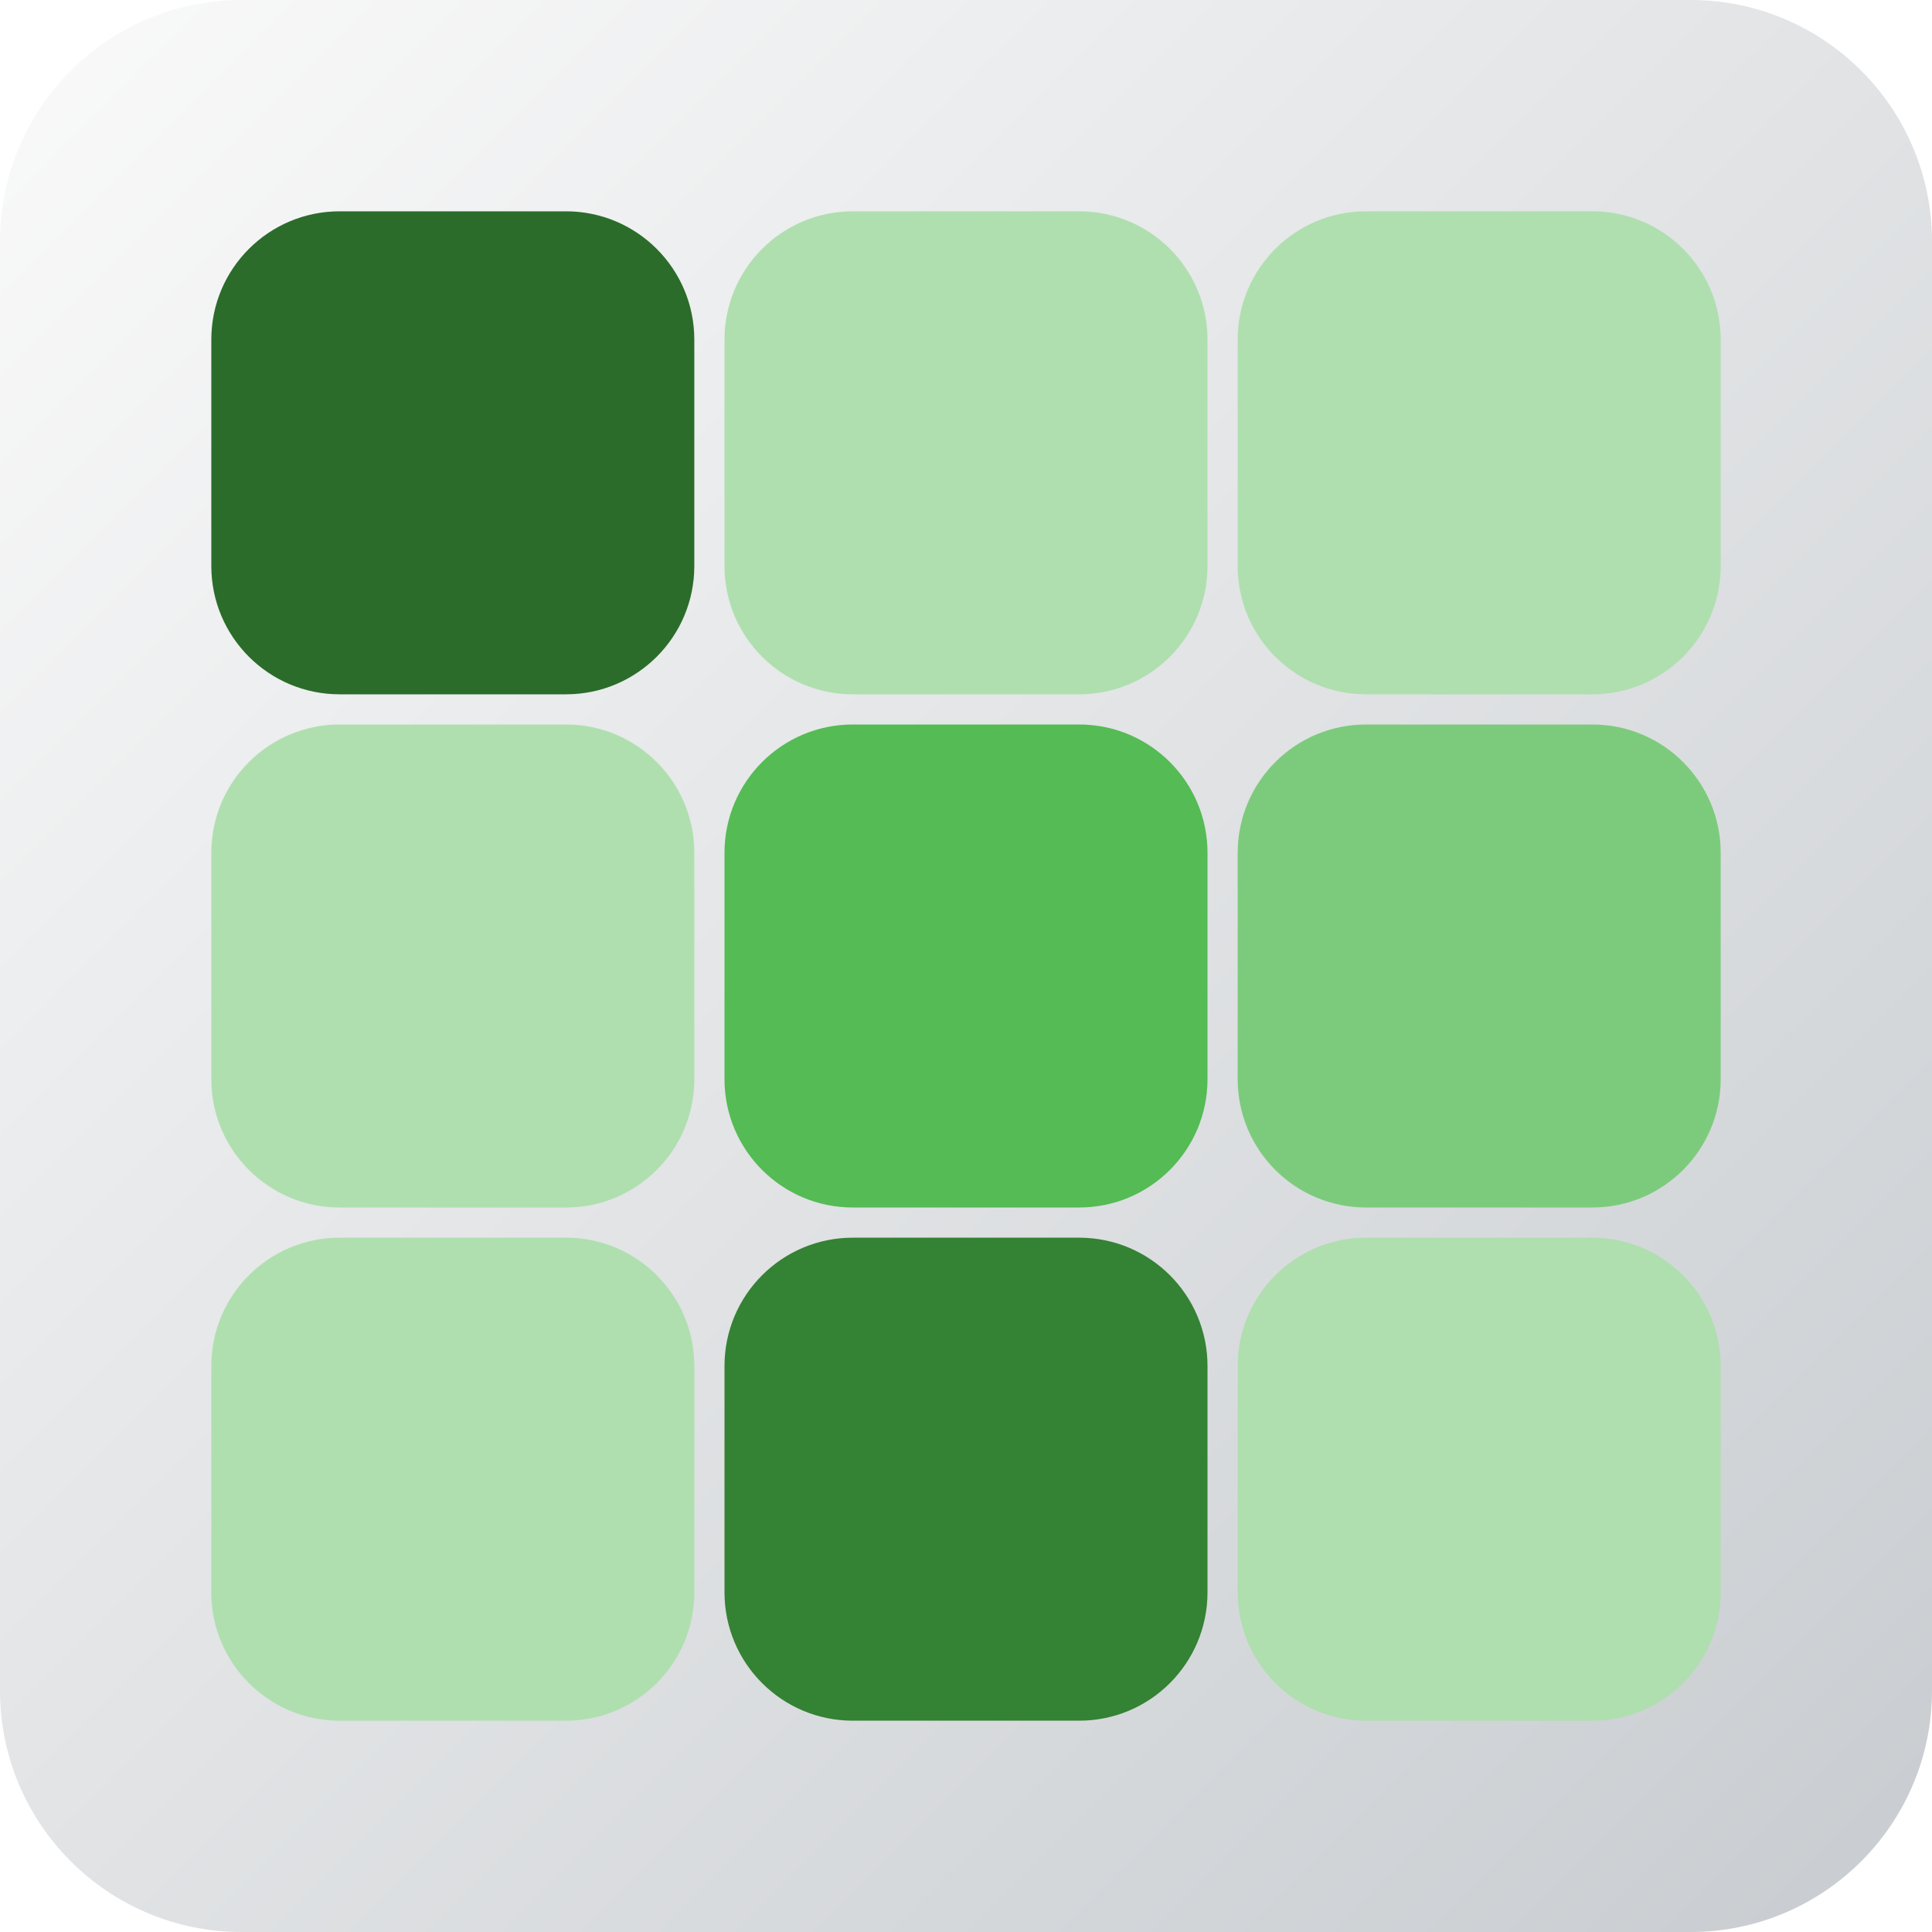
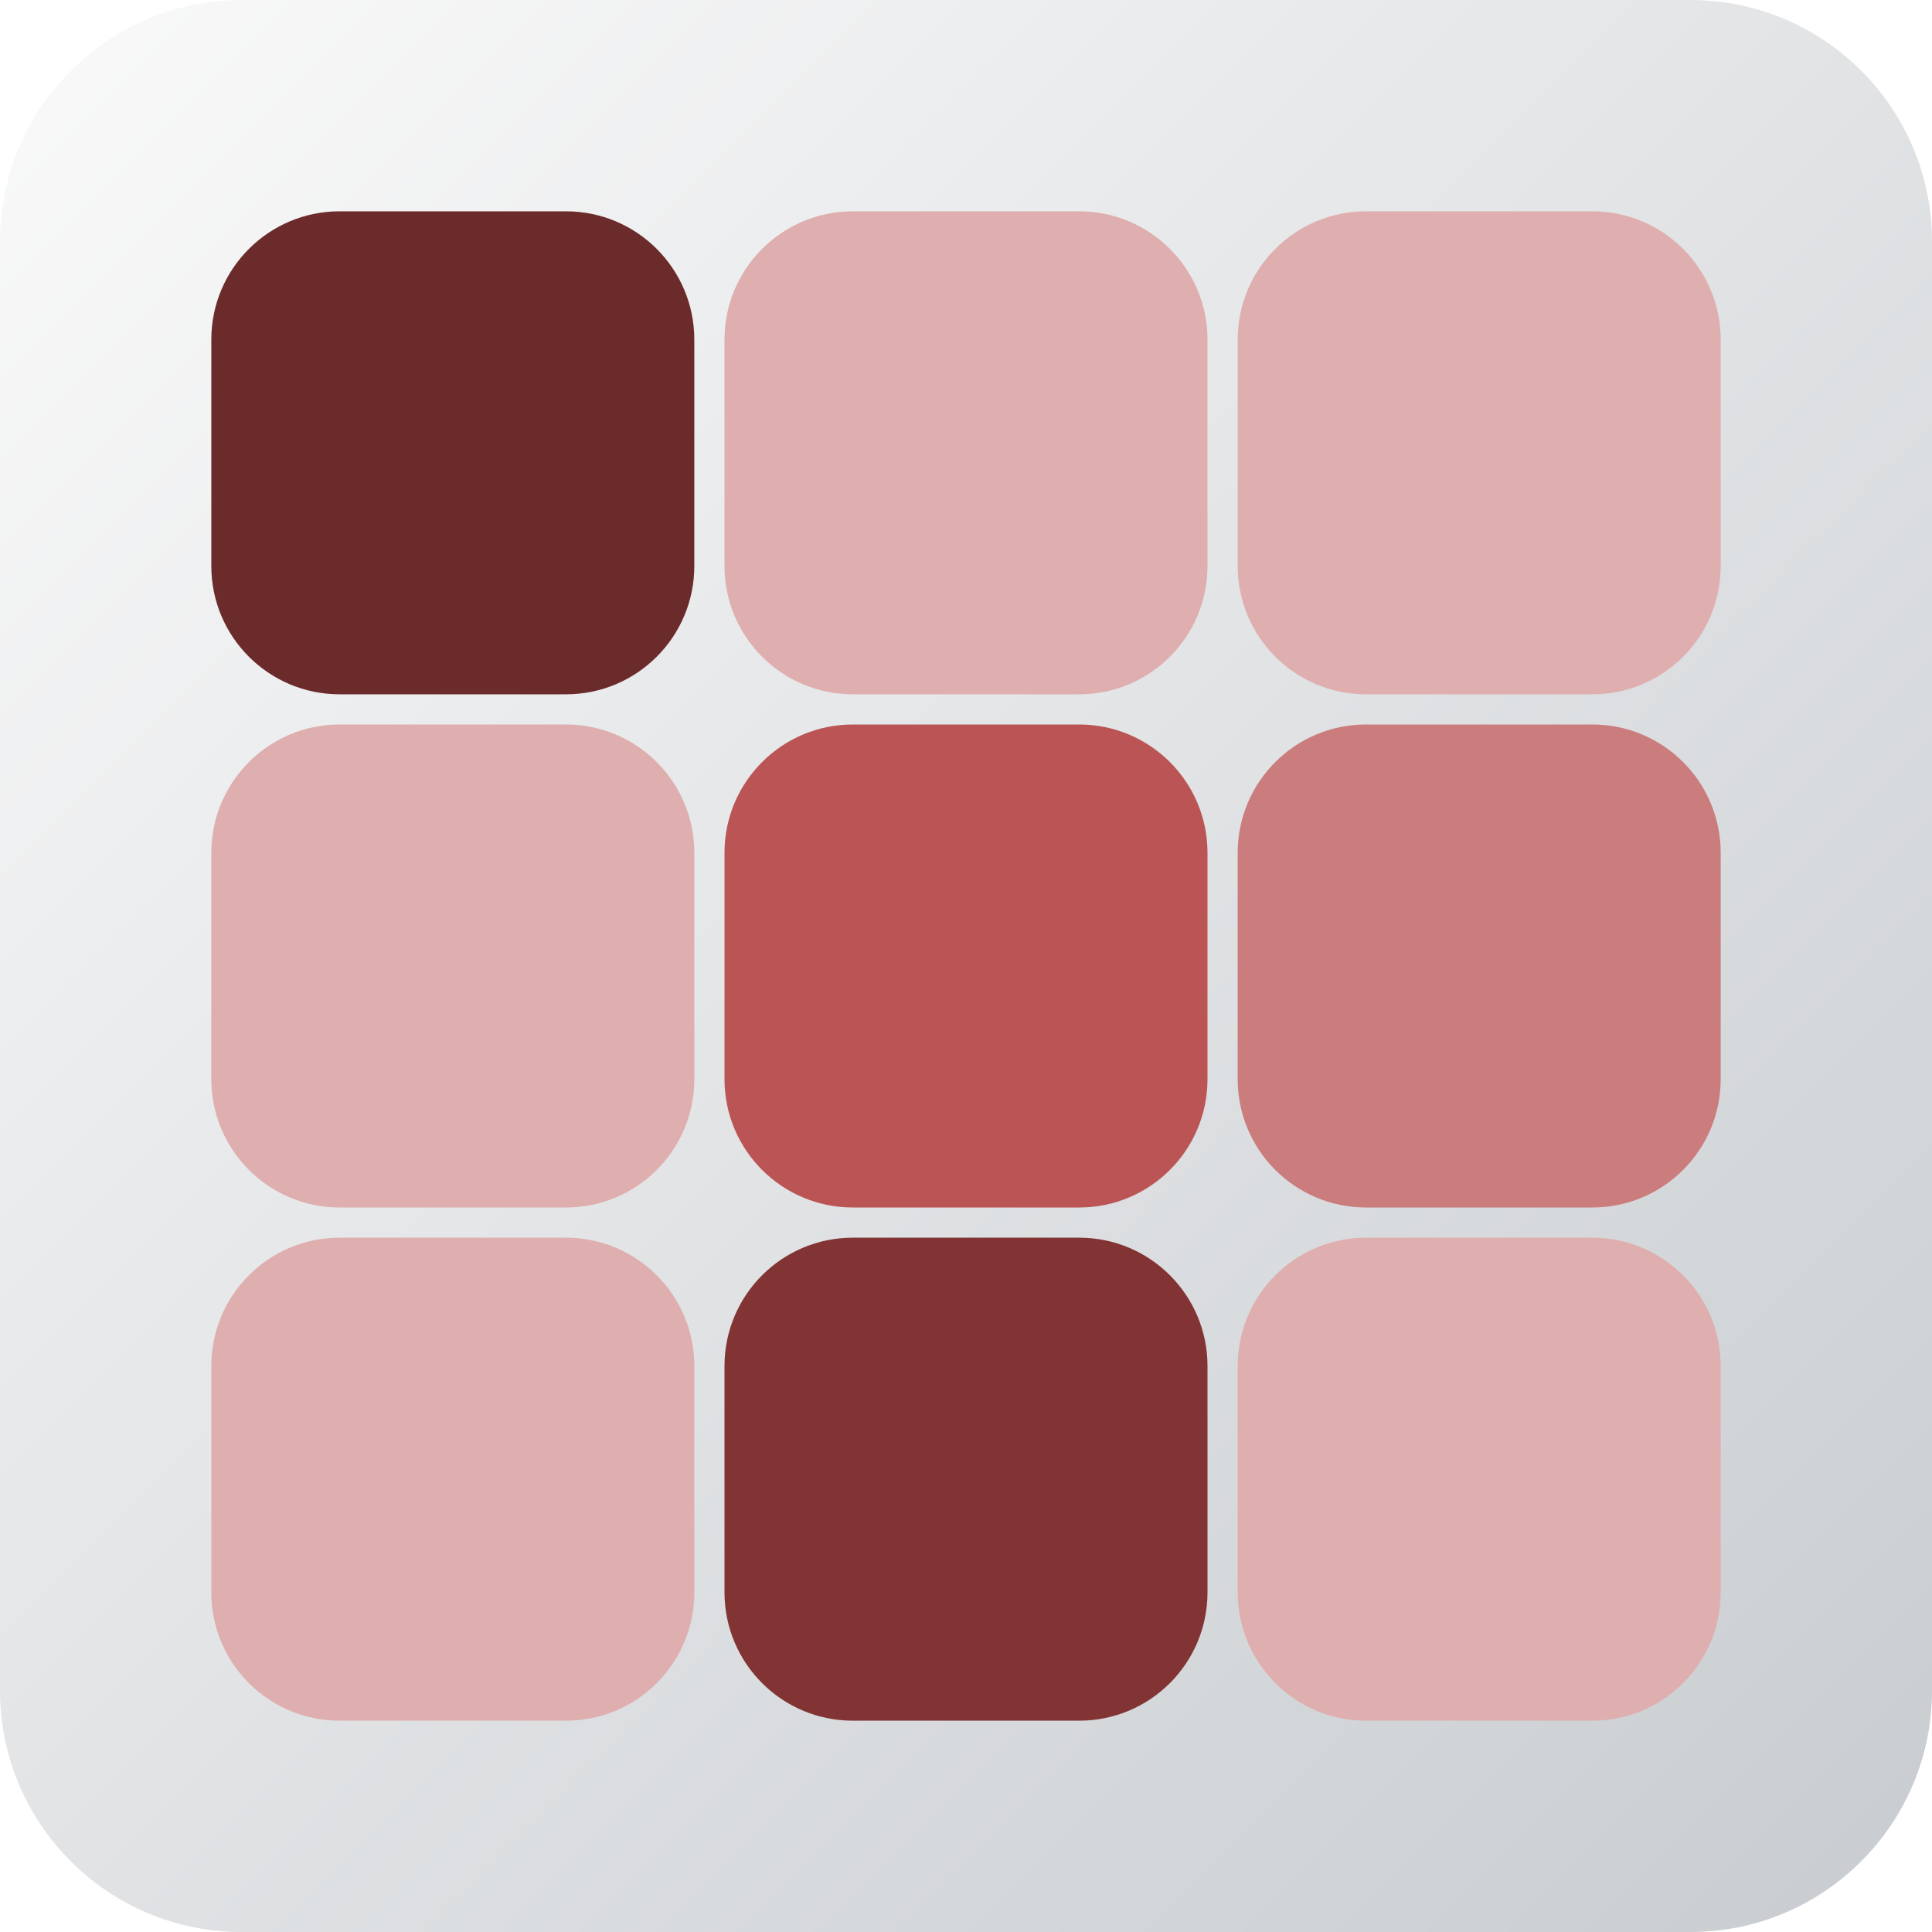
<svg xmlns="http://www.w3.org/2000/svg" version="1.1" viewBox="0 0 256 256">
  <defs>
    <linearGradient id="linearGradient15" x2="256" y2="256" gradientUnits="userSpaceOnUse">
      <stop stop-color="#fafafa" offset="0" />
      <stop stop-color="#c8ccd0" offset="1" />
    </linearGradient>
  </defs>
  <rect width="256" height="256" ry="32" fill="url(#linearGradient15)" />
  <g transform="translate(0,-12)">
-     <rect x="28" y="40" width="64" height="64" ry="17" fill="#2b6c2b" />
-     <rect x="96" y="40" width="64" height="64" ry="17" fill="#afdfaf" />
-     <rect x="164" y="40" width="64" height="64" ry="17" fill="#afdfaf" />
-     <rect x="96" y="108" width="64" height="64" ry="17" fill="#5b5" />
-     <rect x="28" y="108" width="64" height="64" ry="17" fill="#afdfaf" />
-     <rect x="164" y="108" width="64" height="64" ry="17" fill="#7ccb7c" />
-     <rect x="96" y="176" width="64" height="64" ry="17" fill="#348234" />
-     <rect x="28" y="176" width="64" height="64" ry="17" fill="#afdfaf" />
-     <rect x="164" y="176" width="64" height="64" ry="17" fill="#afdfaf" />
+     <rect x="28" y="40" width="64" height="64" ry="17" fill="#6c2b2b" />
+     <rect x="96" y="40" width="64" height="64" ry="17" fill="#dfafaf" />
+     <rect x="164" y="40" width="64" height="64" ry="17" fill="#dfafaf" />
+     <rect x="96" y="108" width="64" height="64" ry="17" fill="#b55" />
+     <rect x="28" y="108" width="64" height="64" ry="17" fill="#dfafaf" />
+     <rect x="164" y="108" width="64" height="64" ry="17" fill="#cb7c7c" />
+     <rect x="96" y="176" width="64" height="64" ry="17" fill="#823434" />
+     <rect x="28" y="176" width="64" height="64" ry="17" fill="#dfafaf" />
+     <rect x="164" y="176" width="64" height="64" ry="17" fill="#dfafaf" />
  </g>
</svg>
